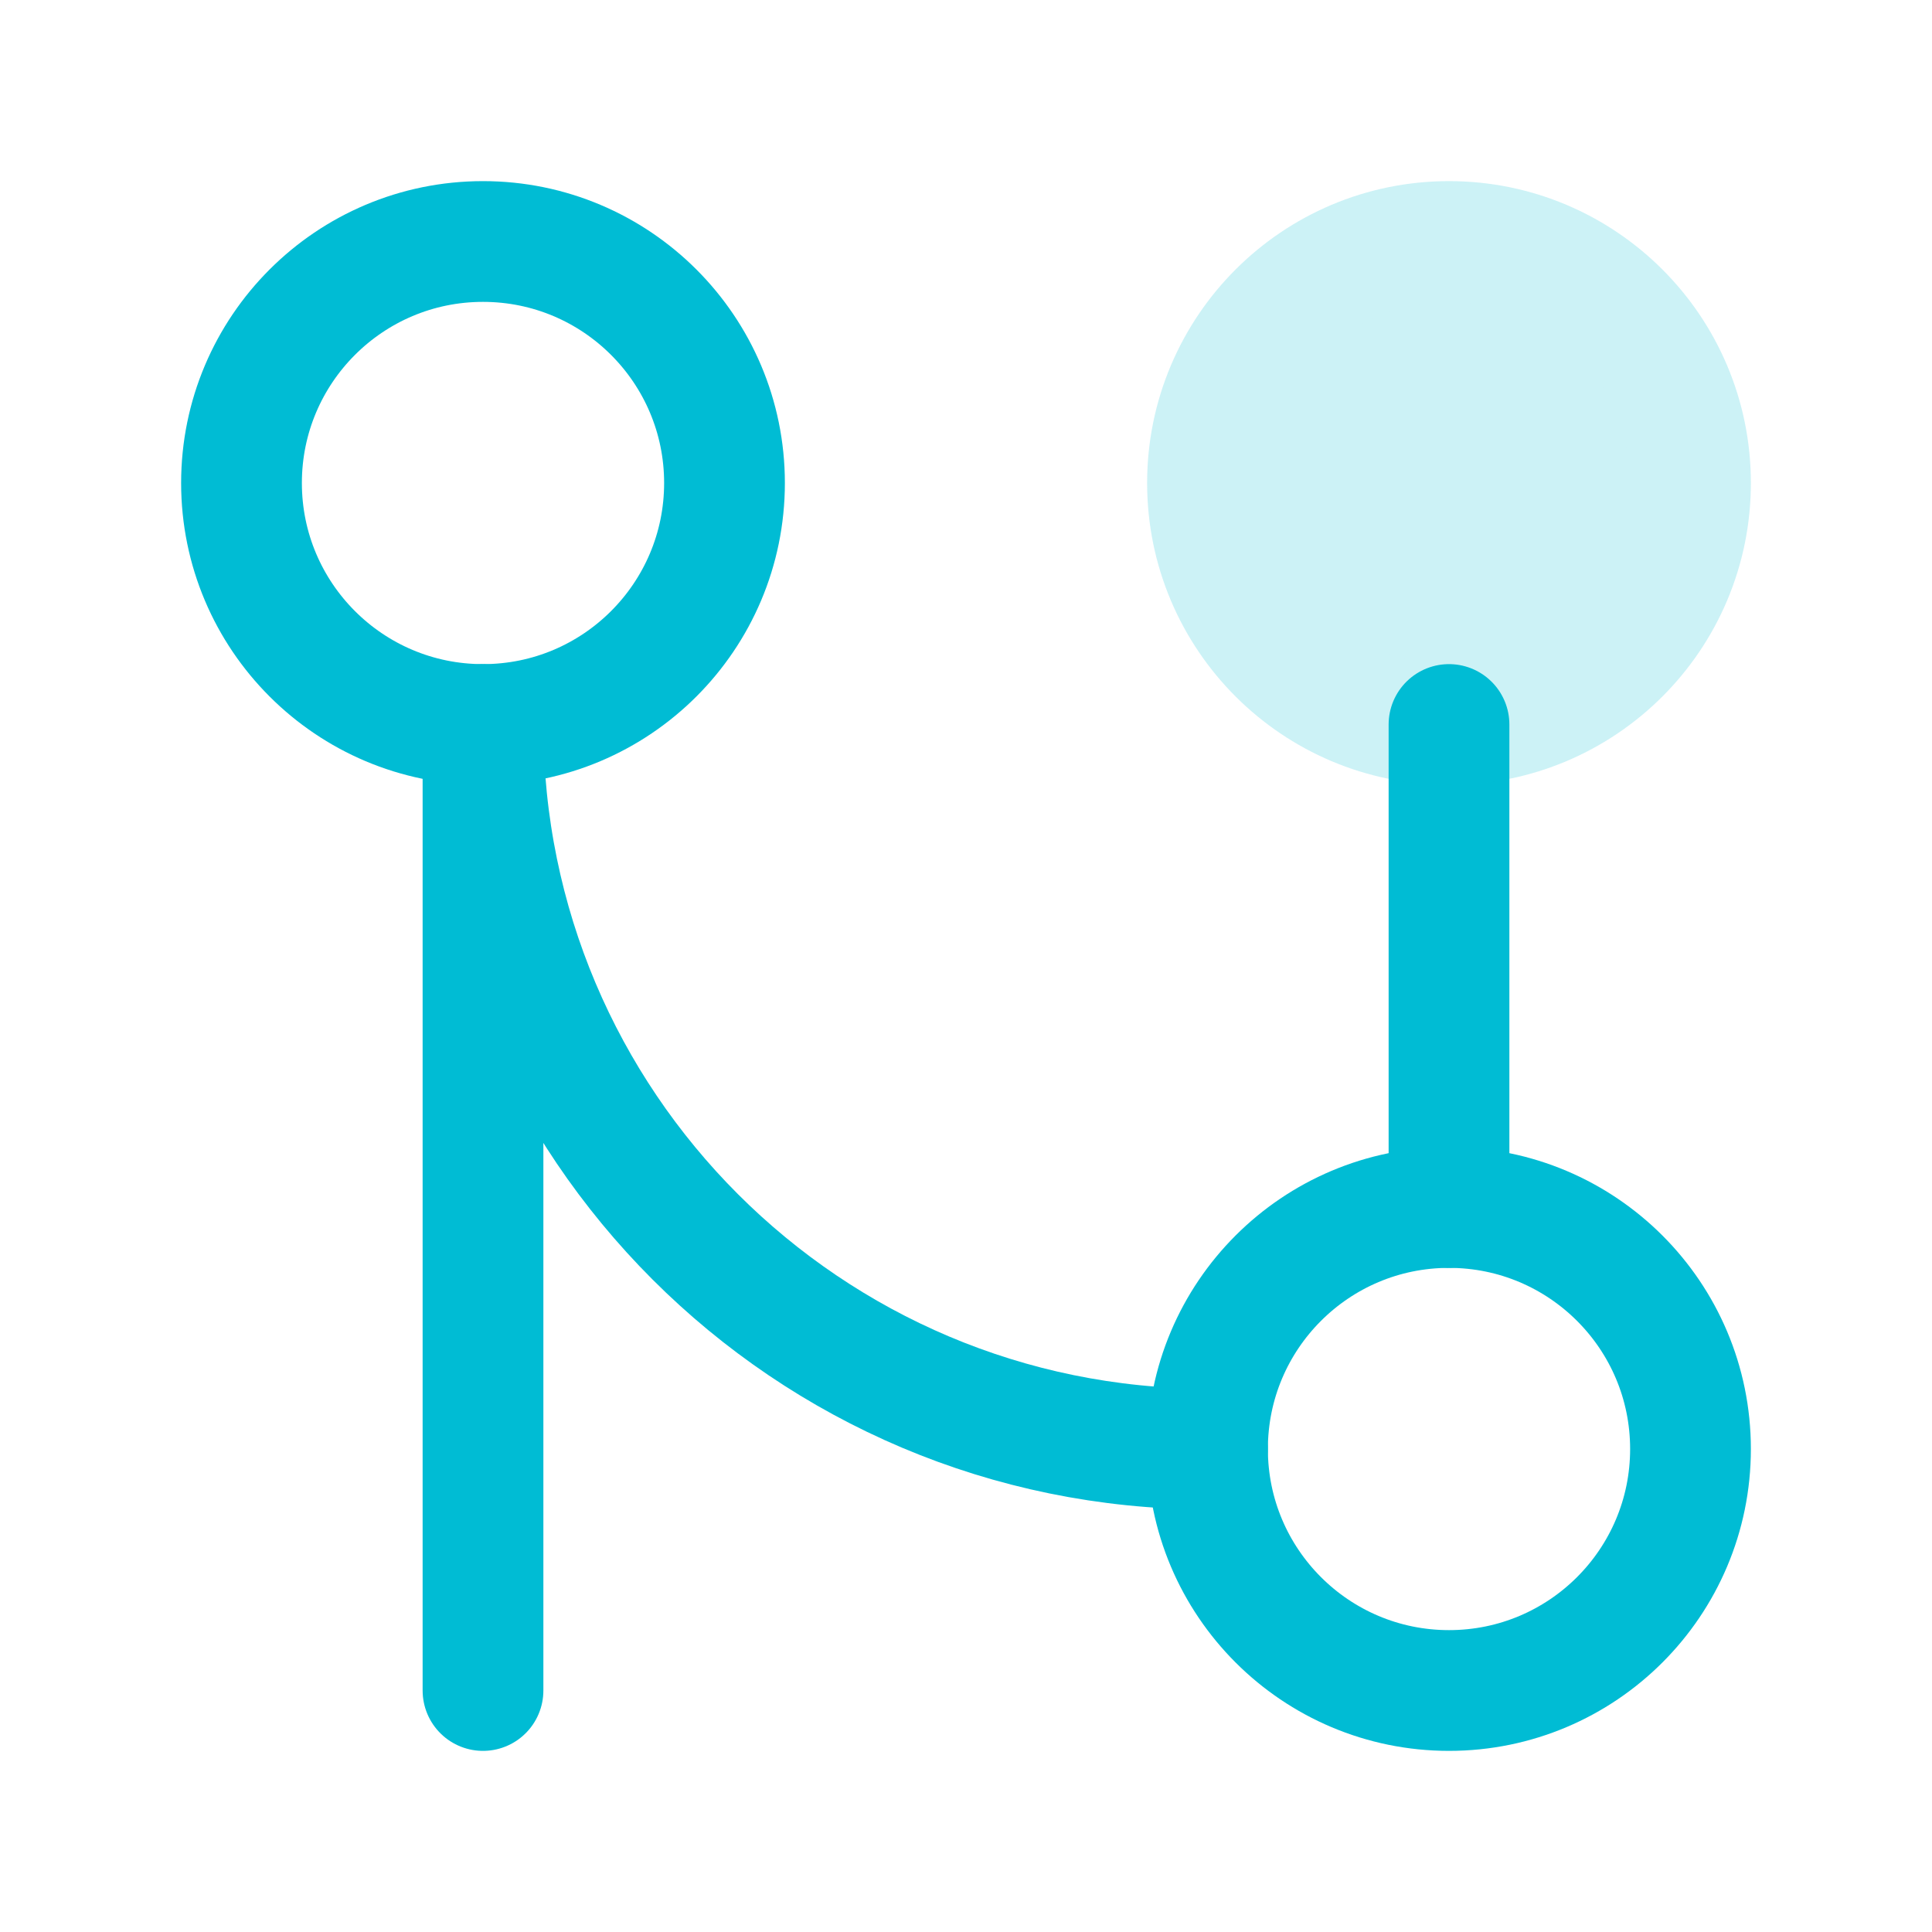
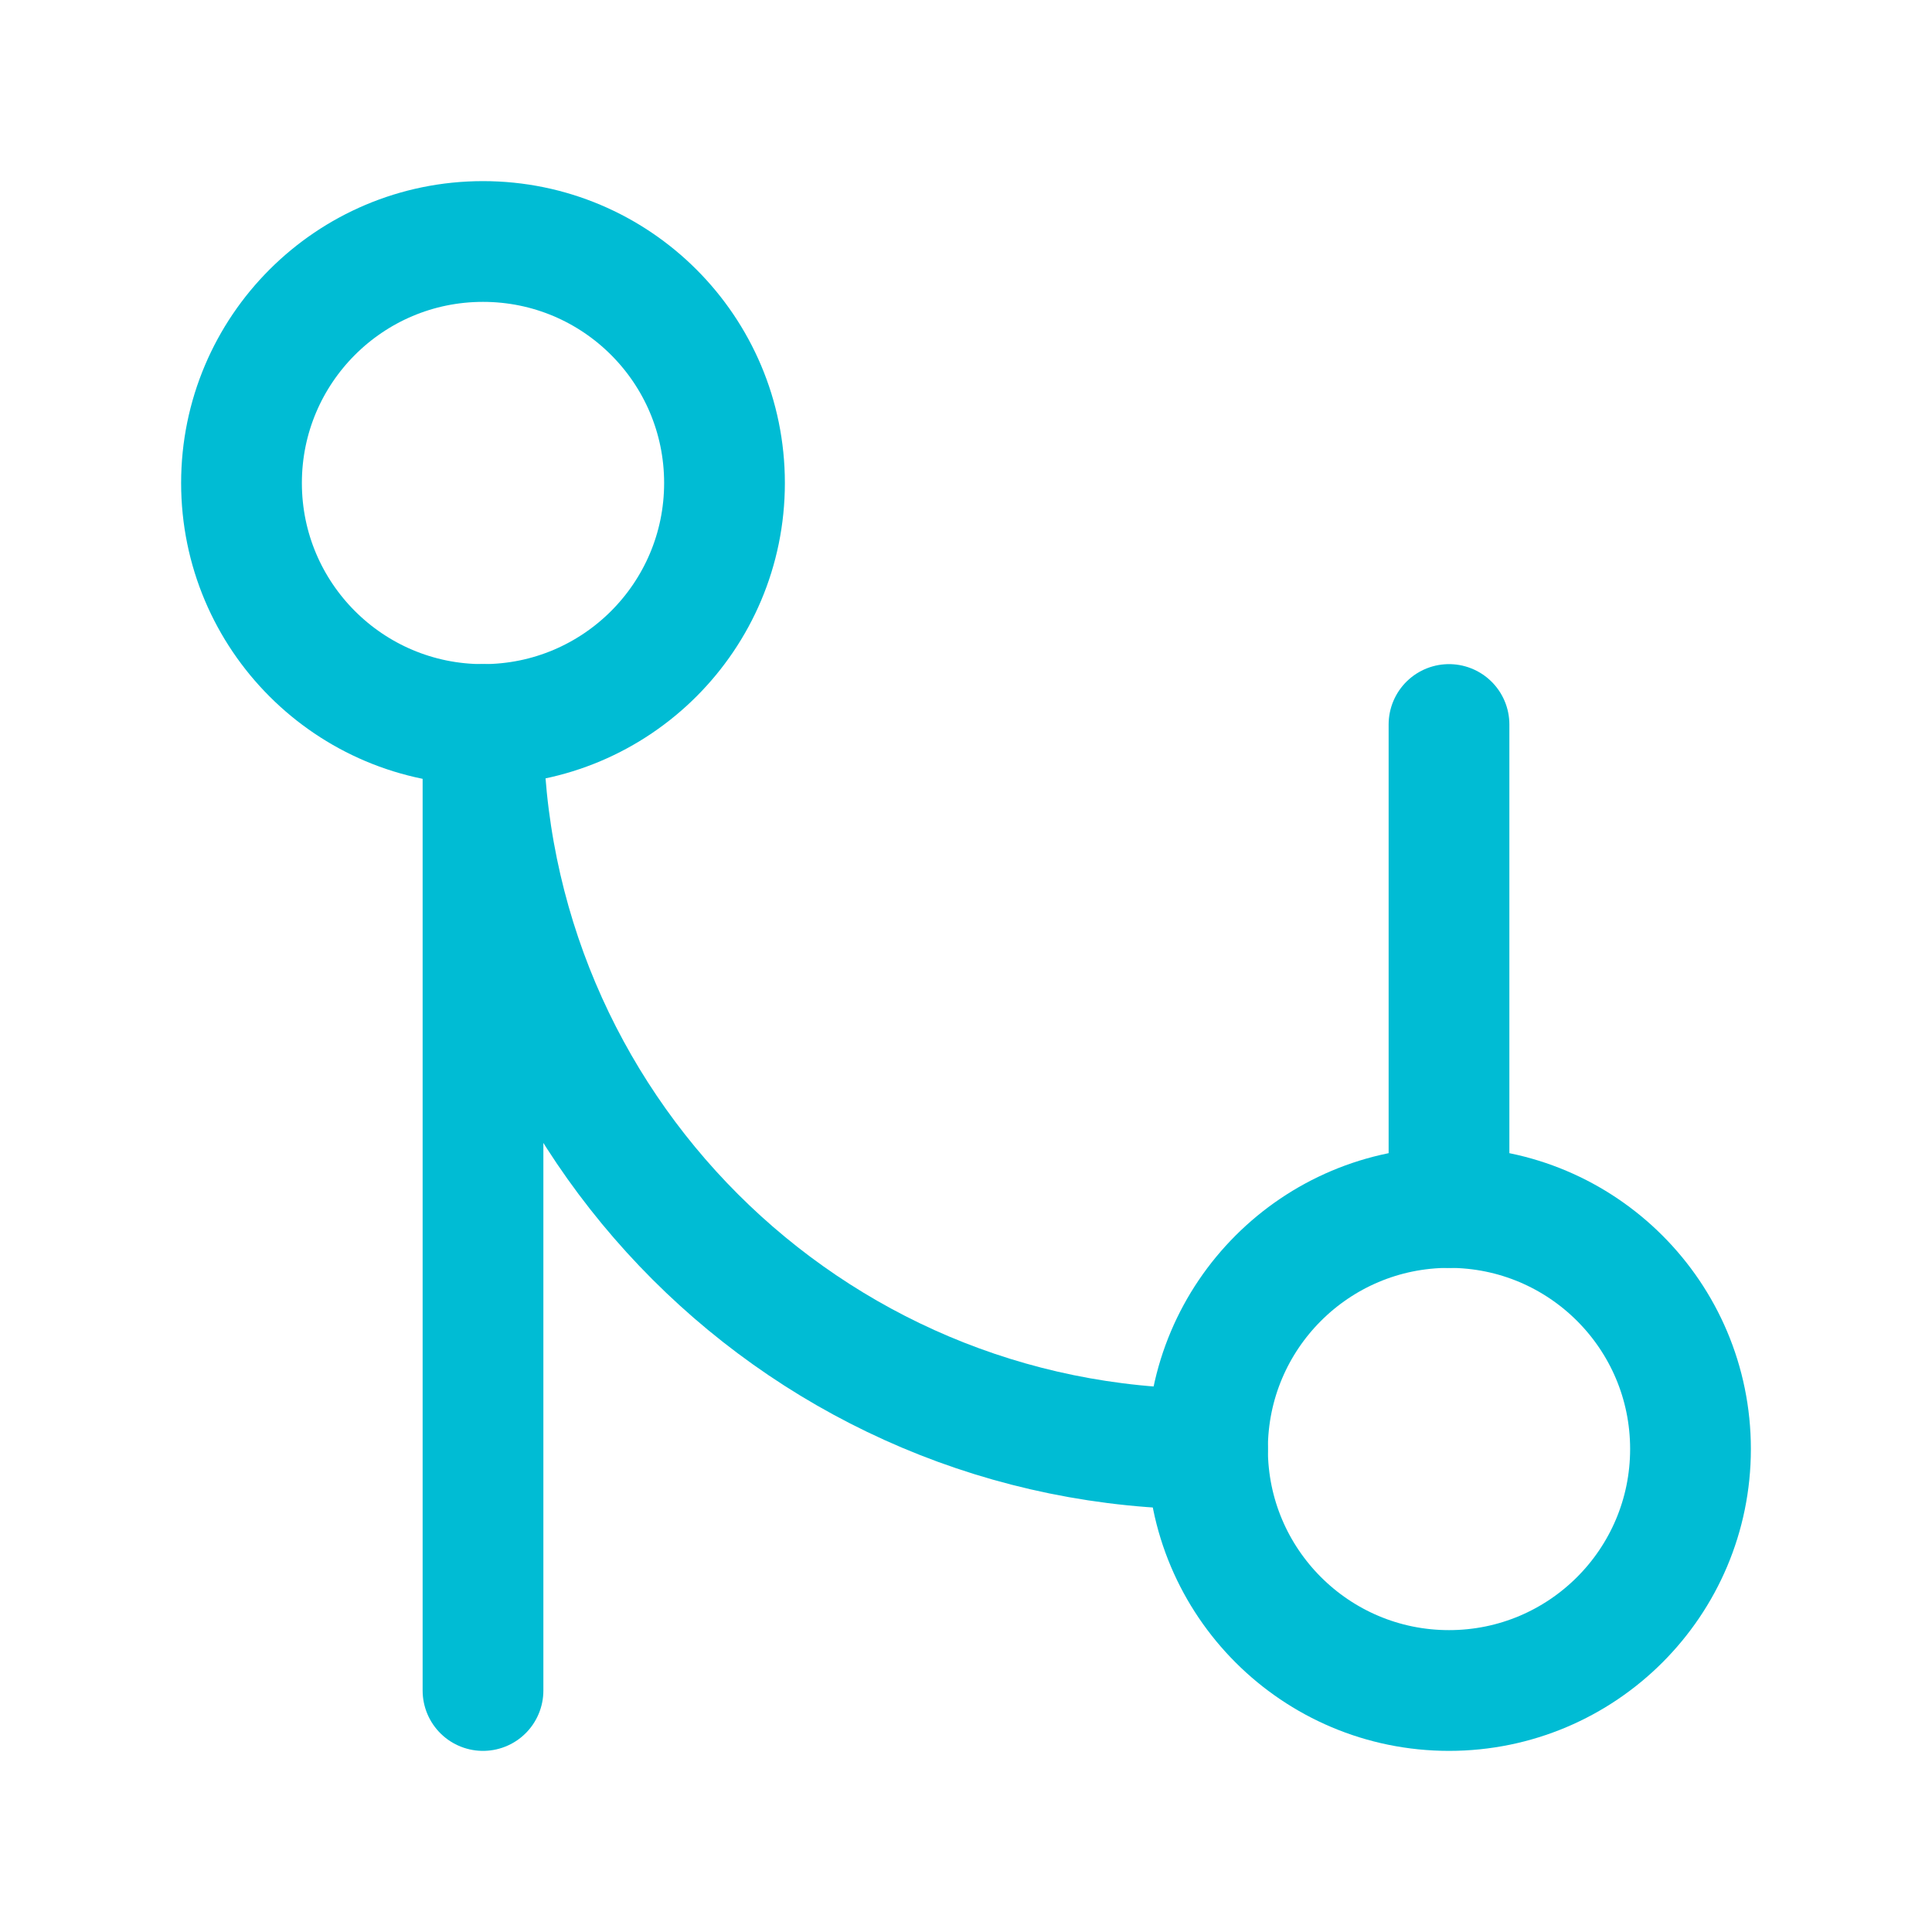
<svg xmlns="http://www.w3.org/2000/svg" width="48" height="48" viewBox="0 0 24 24" fill="none" stroke="#00bcd4" stroke-width="1.5" stroke-linecap="round" stroke-linejoin="round">
  <circle cx="18" cy="18" r="3" />
  <circle cx="6" cy="6" r="3" />
  <path d="M6 21V9a9 9 0 0 0 9 9" />
  <line x1="18" y1="9" x2="18" y2="15" />
-   <circle cx="18" cy="6" r="3" fill="#00bcd4" opacity="0.2" />
</svg>
